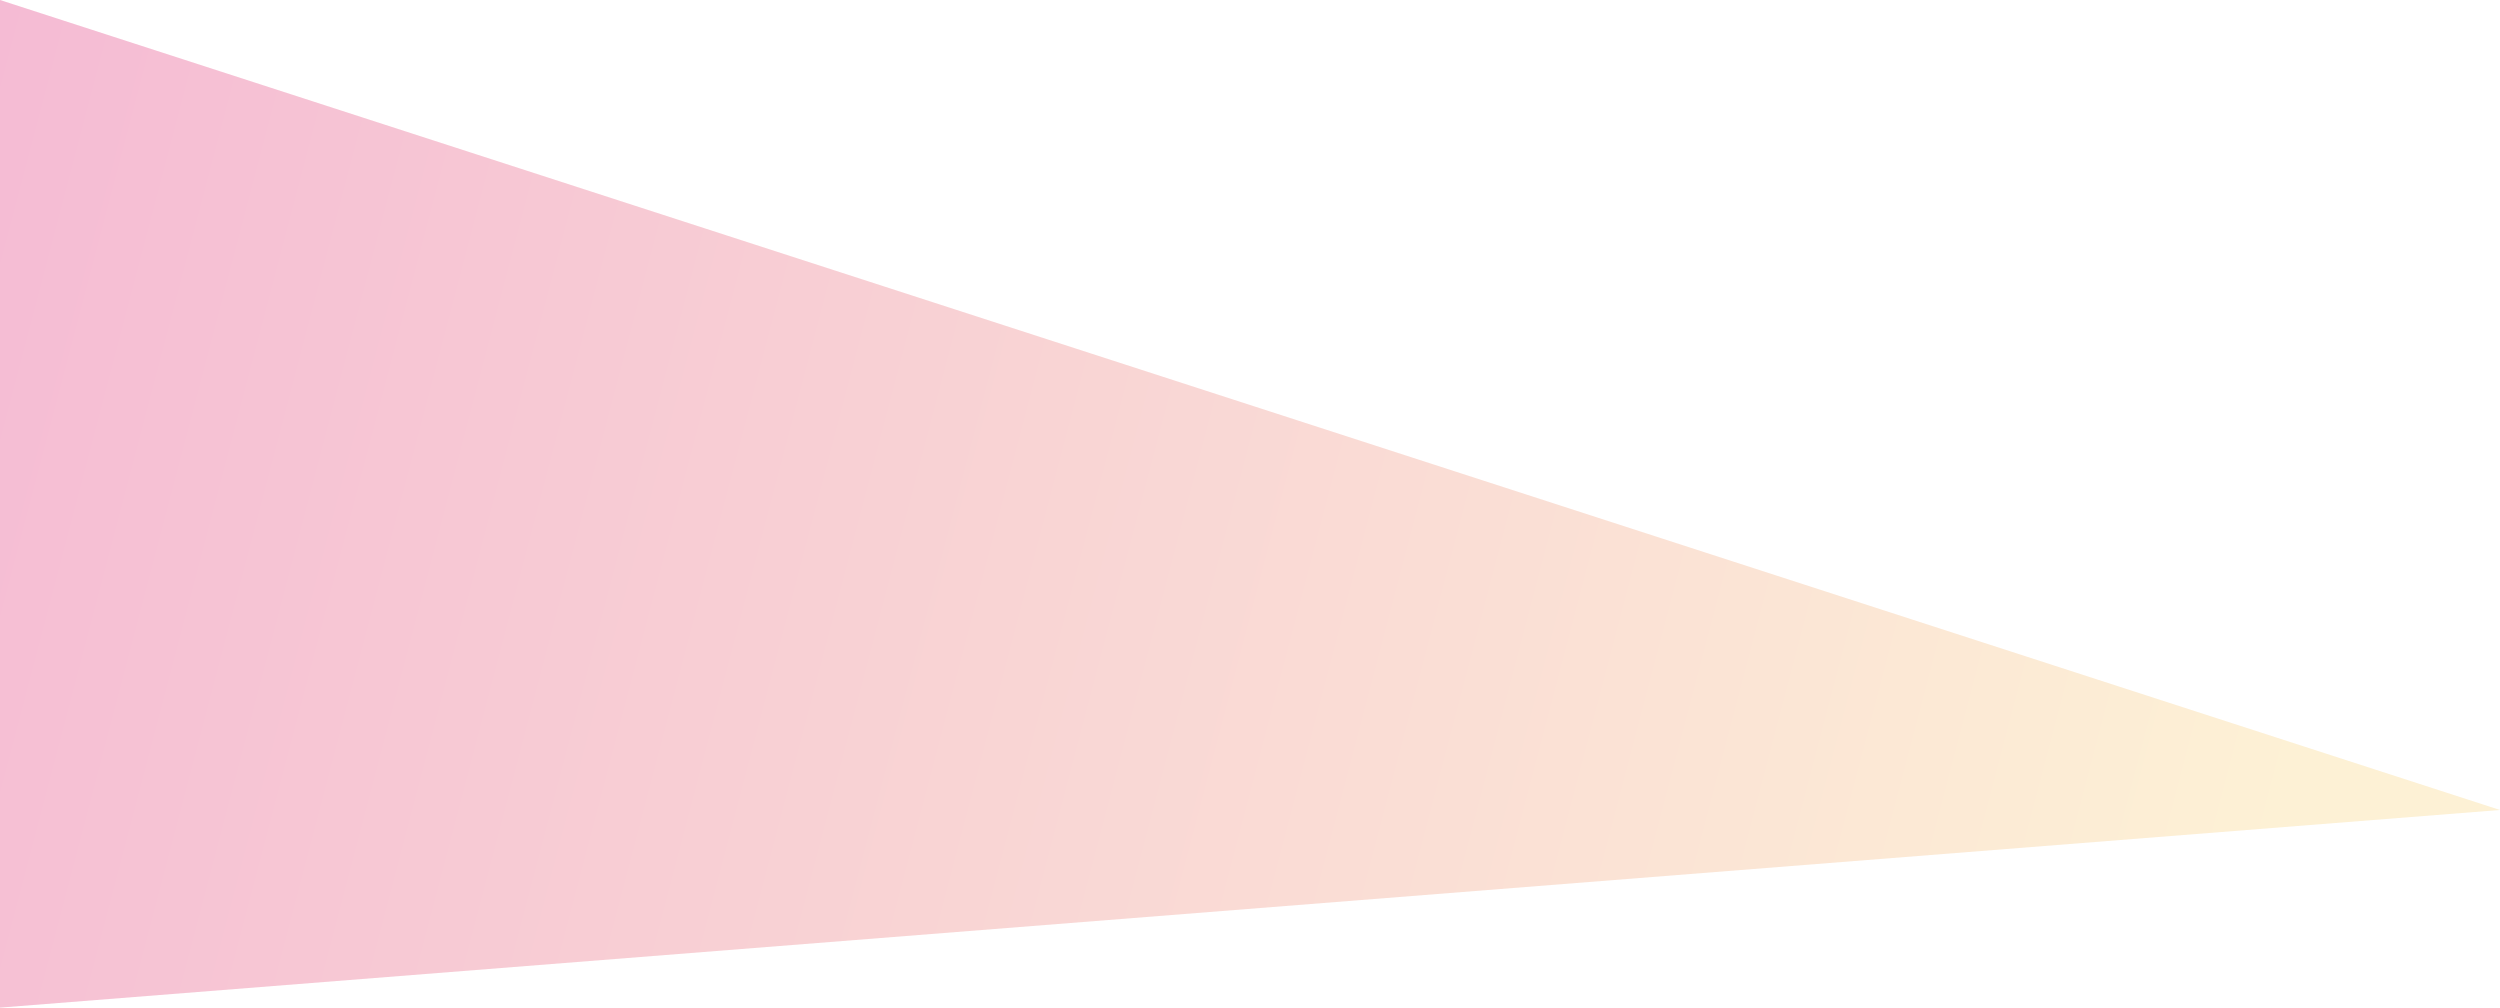
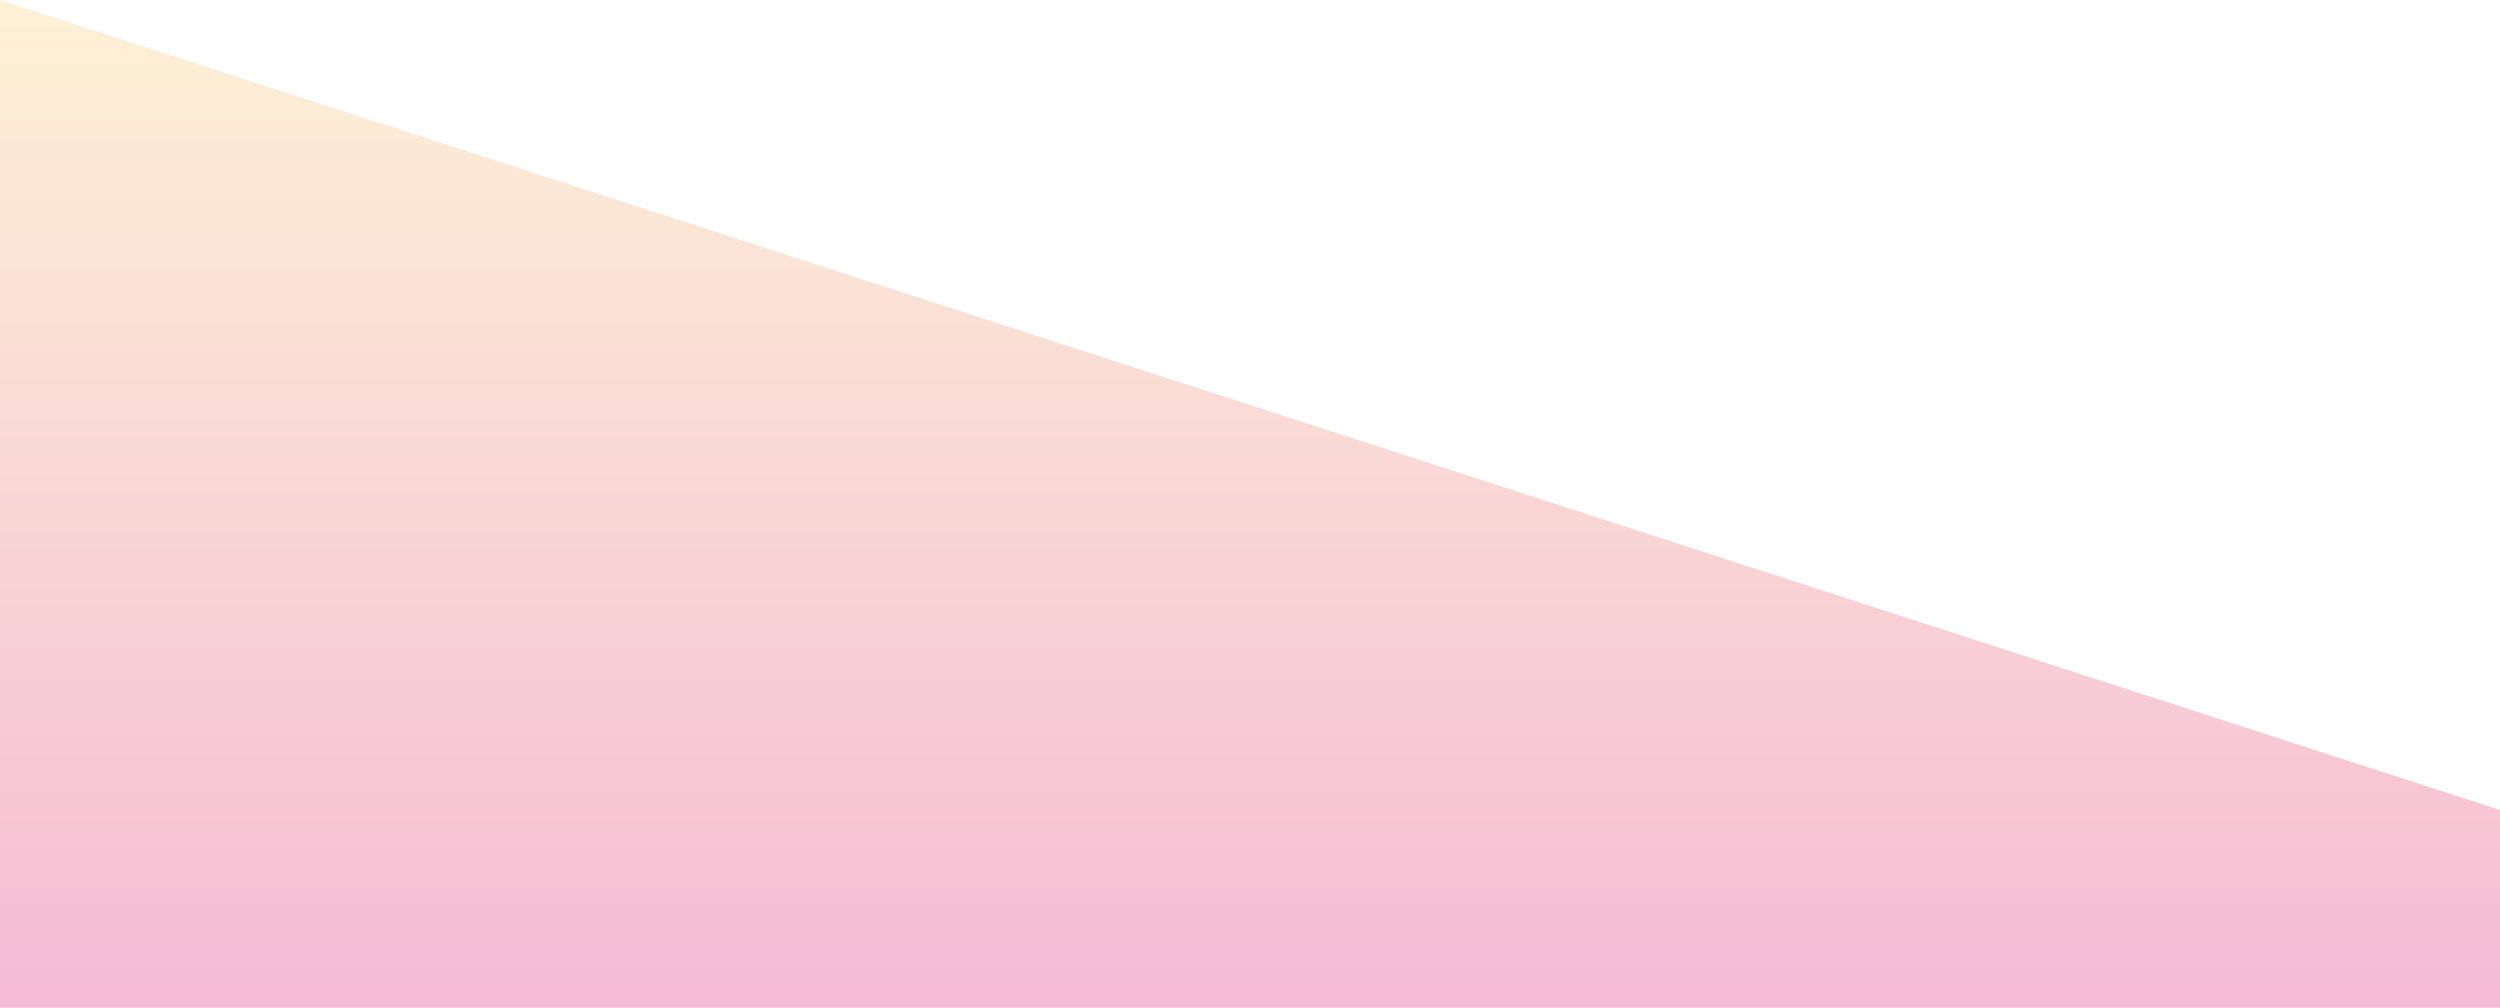
- <svg xmlns="http://www.w3.org/2000/svg" width="1640" height="661" viewBox="0 0 1640 661" fill="none">
-   <path d="M1640 531.35L0 0V661L1640 531.35Z" fill="url(#paint0_linear_335_193)" />
-   <defs>
-     <linearGradient id="paint0_linear_335_193" x1="0" y1="0" x2="1534.03" y2="403.189" gradientUnits="userSpaceOnUse">
-       <stop stop-color="#F5BBD4" />
-       <stop offset="1" stop-color="#FDF1D5" />
-     </linearGradient>
-   </defs>
+ <svg xmlns="http://www.w3.org/2000/svg" width="100%" height="100%" viewBox="0 0 1640 661" preserveAspectRatio="xMaxYMax slice">
+   <linearGradient id="gradient" x1="100%" y1="100%">
+     <stop stop-color="#F5BBD4" offset="0%" />
+     <stop stop-color="#FDF1D5" offset="100%" />
+   </linearGradient>
+   <path d="M1640 531.35L0 0v661h1640z" fill="url(#gradient)" />
</svg>
